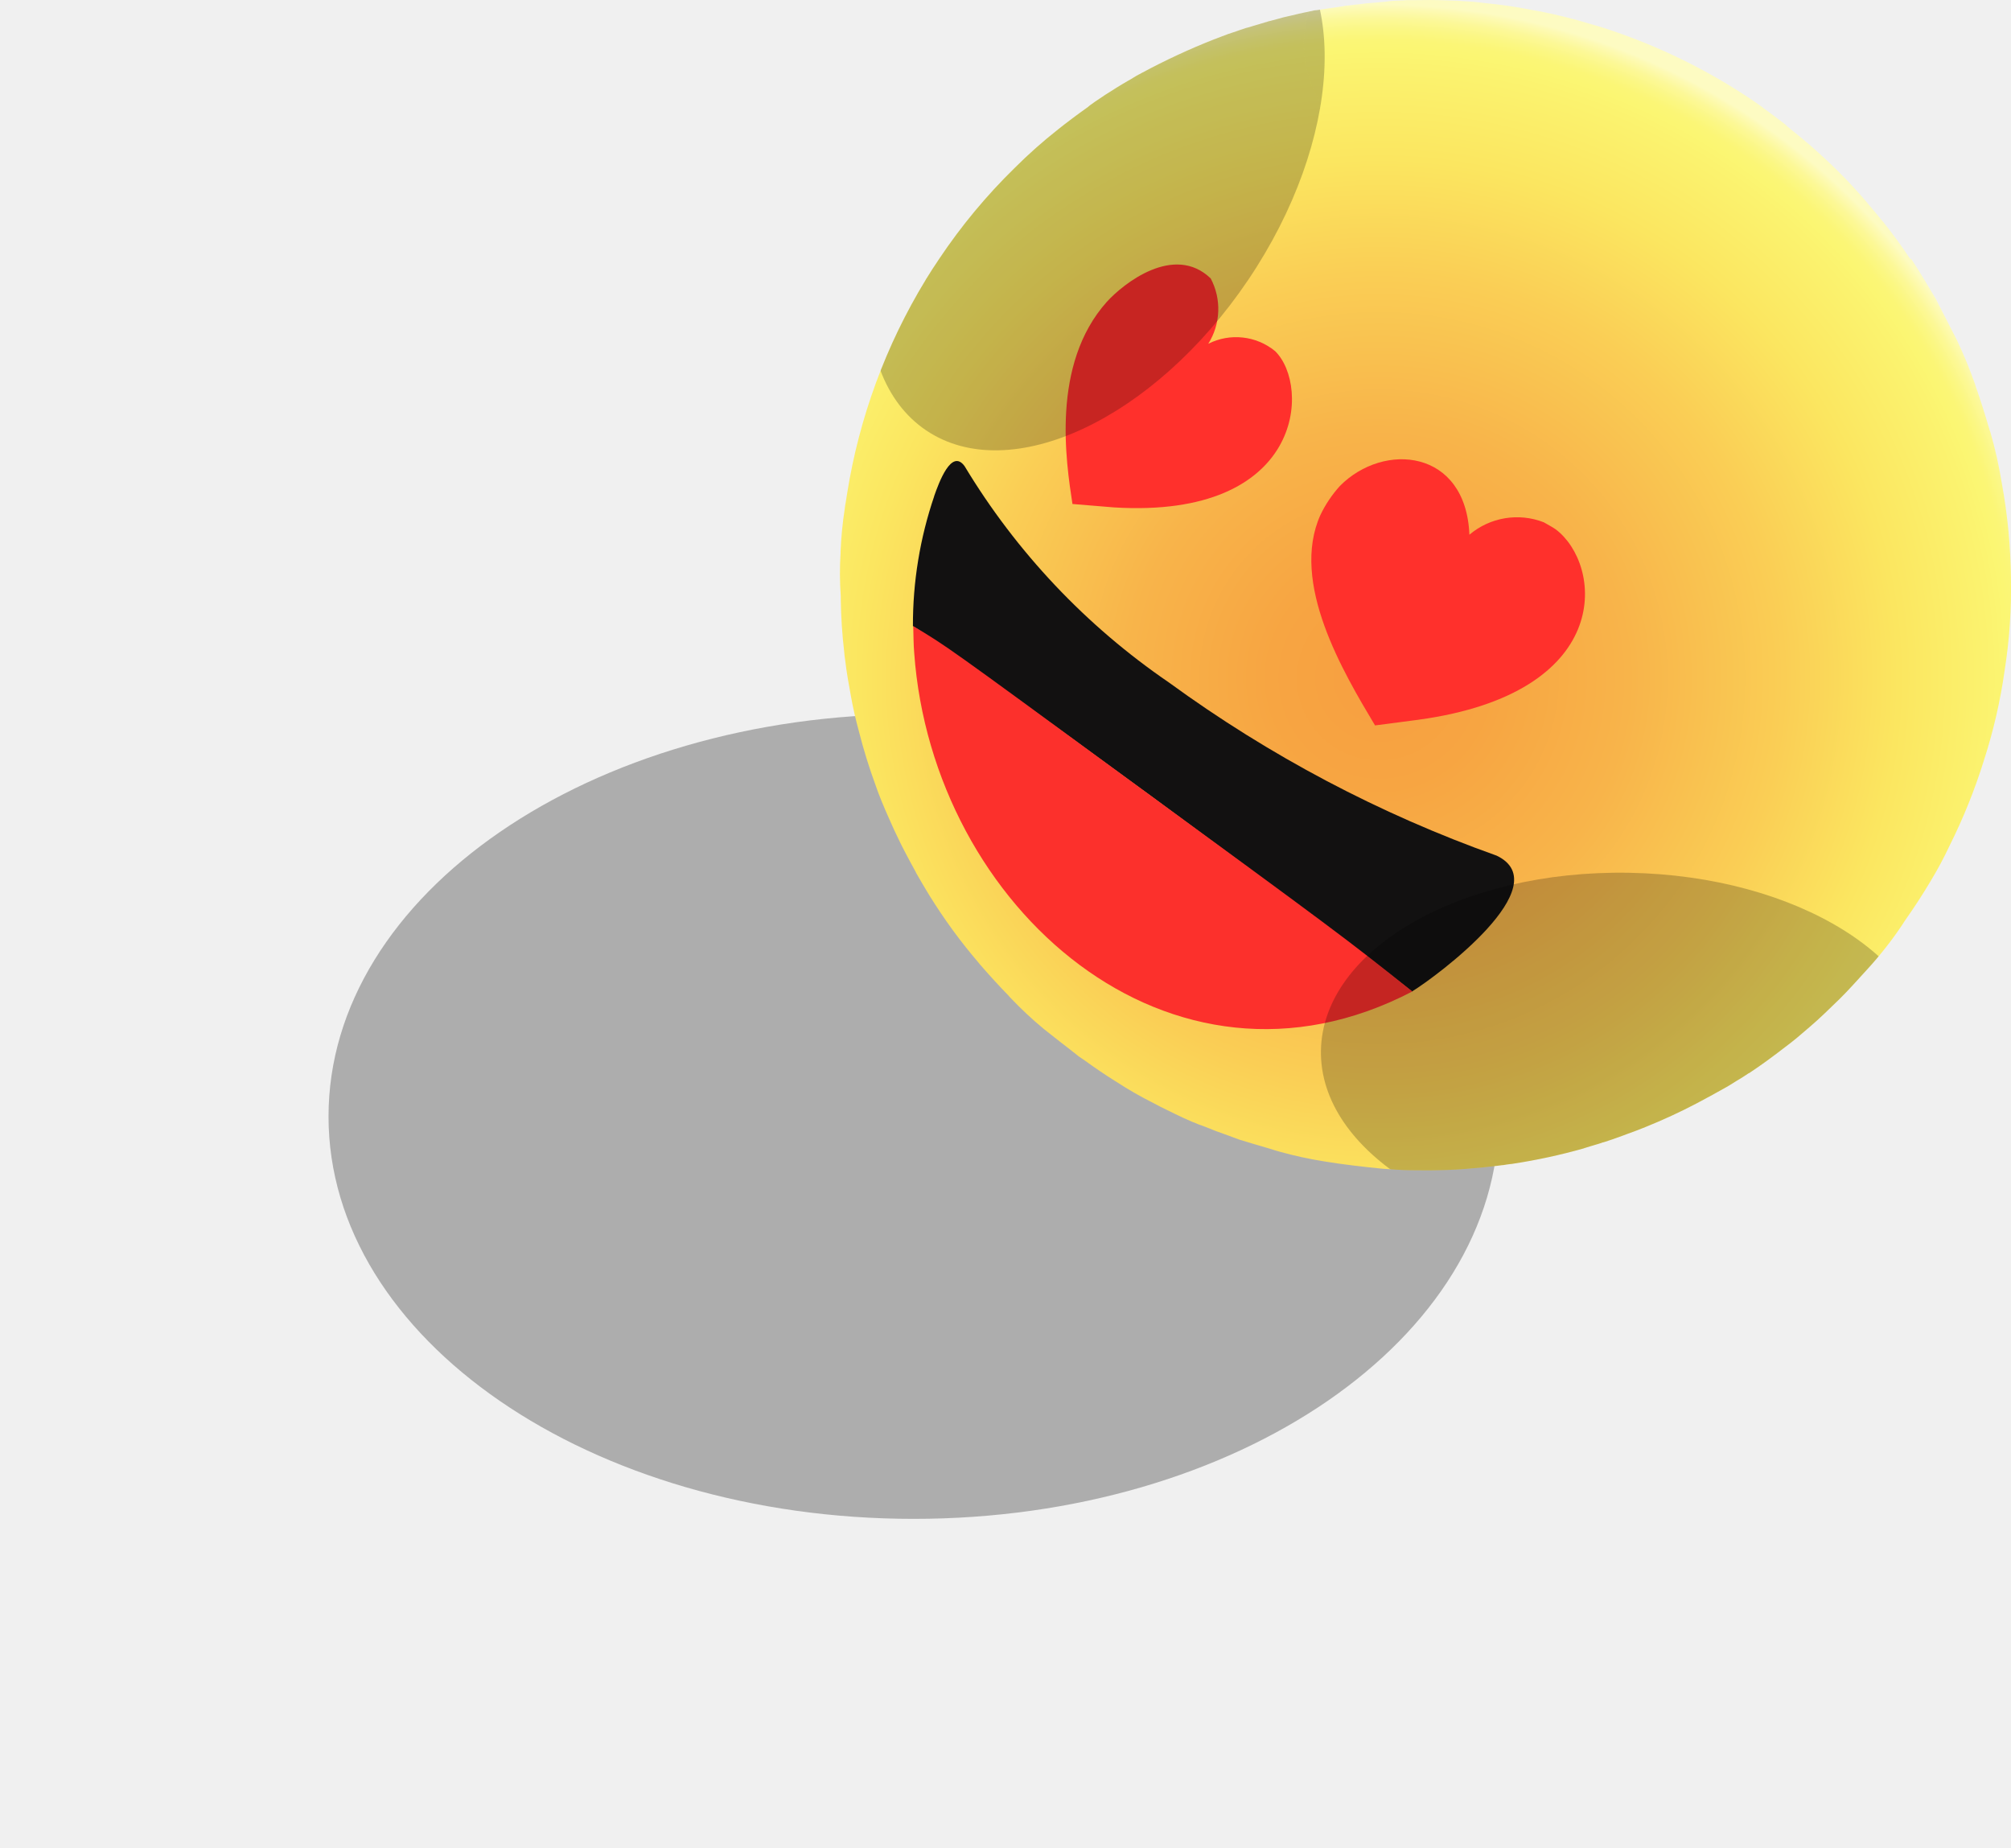
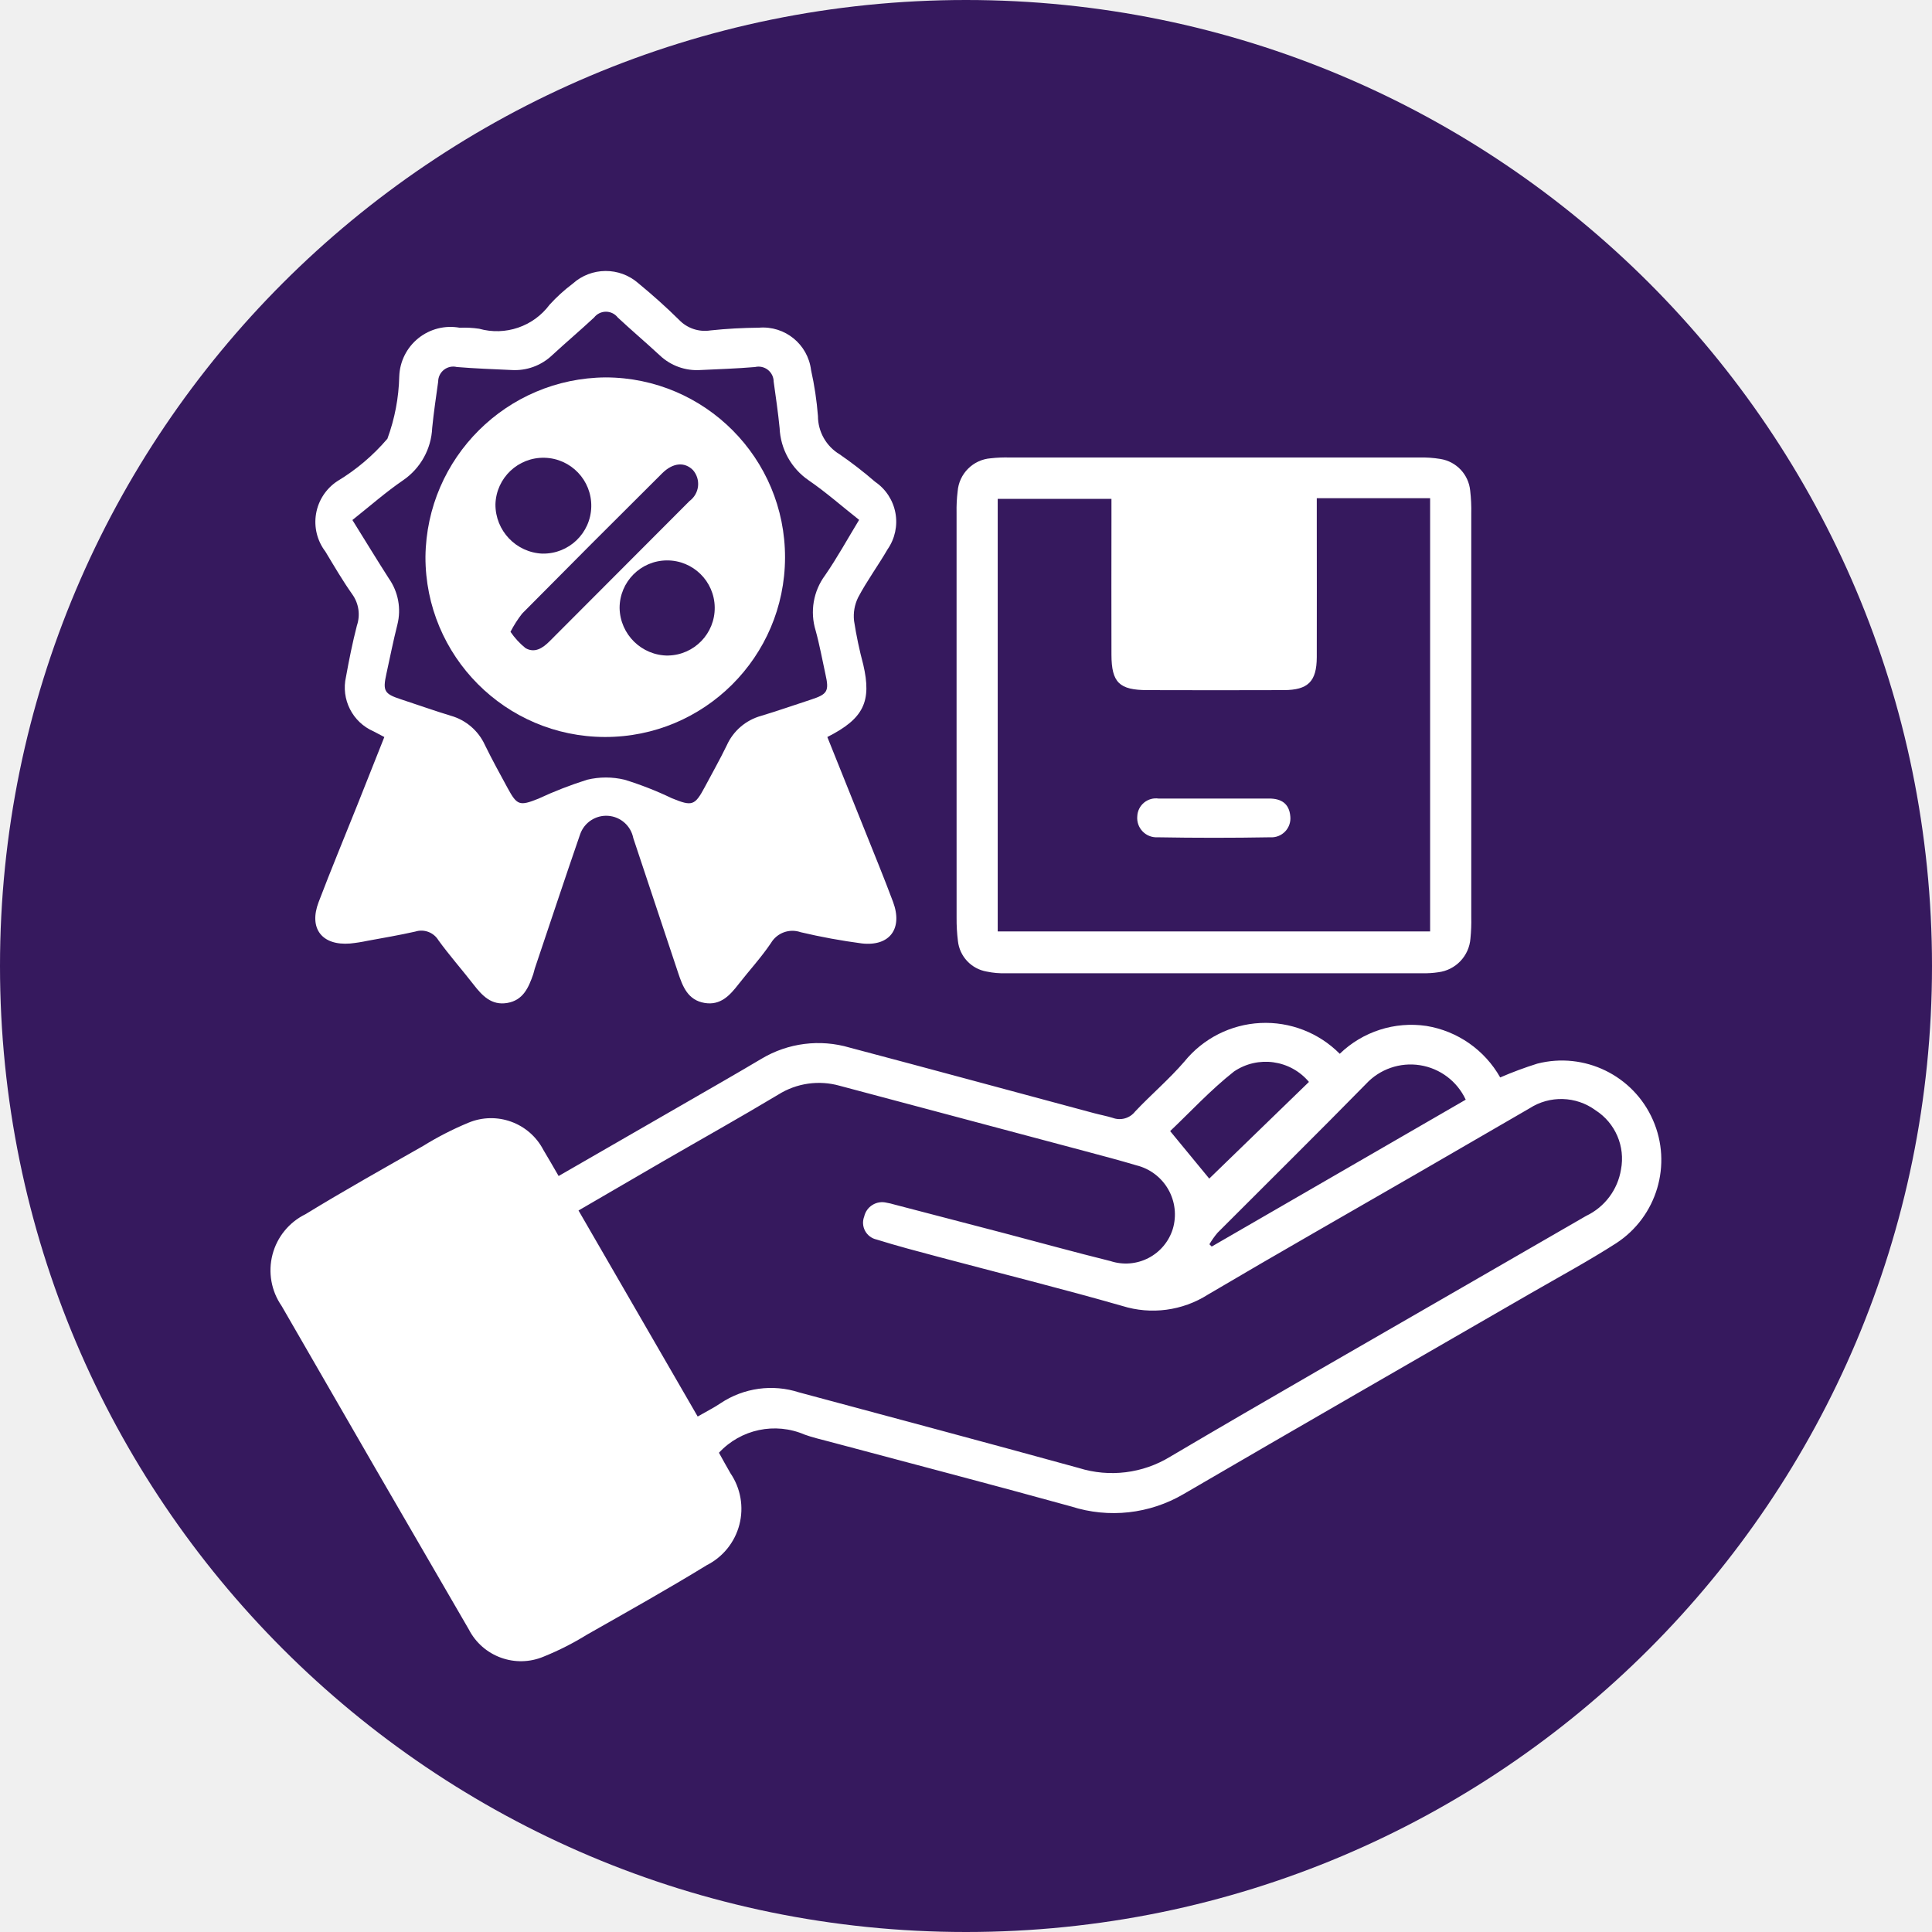
- <svg xmlns="http://www.w3.org/2000/svg" xmlns:xlink="http://www.w3.org/1999/xlink" width="82.478" height="75.758" viewBox="0 0 82.478 75.758">
-   <defs>
-     <radialGradient id="radial-gradient" cx="0.471" cy="0.58" r="0.575" gradientTransform="matrix(-0.999, -0.004, -0.004, 1, 0.933, 0.001)" gradientUnits="objectBoundingBox">
-       <stop offset="0" stop-color="#f79f40" />
-       <stop offset="0.163" stop-color="#f7a542" />
-       <stop offset="0.371" stop-color="#f8b44a" />
-       <stop offset="0.601" stop-color="#face55" />
-       <stop offset="0.771" stop-color="#fbe660" />
-       <stop offset="0.91" stop-color="#fbf36f" />
-       <stop offset="0.932" stop-color="#fbf672" />
-       <stop offset="0.947" stop-color="#fbf676" />
-       <stop offset="0.962" stop-color="#fbf783" />
-       <stop offset="0.978" stop-color="#fcf897" />
-       <stop offset="0.994" stop-color="#fdfab4" />
-       <stop offset="1" stop-color="#fdfbc2" />
-     </radialGradient>
-     <clipPath id="clip-path">
-       <path id="Trazado_116496" data-name="Trazado 116496" d="M52.65,29.84v-.06c0-.11-.03-.77-.15-1.75-.01-.09-.02-.17-.03-.26-.02-.12-.04-.25-.06-.38a23.894,23.894,0,0,0-3.15-8.77c0-.01-.01-.01-.01-.02-.17-.29-.35-.57-.54-.85h0a23.353,23.353,0,0,0-3.06-3.74,20.449,20.449,0,0,0-1.77-1.6c-.39-.32-.78-.62-1.19-.91a.265.265,0,0,1-.06-.05l-.05-.04-.21-.15c-.26-.18-.55-.37-.86-.57h0c-.01-.01-.02-.01-.03-.02-.15-.09-.3-.19-.47-.28-.07-.04-.15-.09-.22-.13s-.12-.07-.19-.11a1.092,1.092,0,0,0-.15-.08,25.413,25.413,0,0,0-2.93-1.4c-.26-.11-.47-.18-.58-.23l-.18-.07-.18-.07c-.01,0-.02-.01-.03-.01l-.04-.01-.3-.1-.04-.01c-.01,0-.03-.01-.04-.01l-.2-.07a2.759,2.759,0,0,0-.27-.08l-.23-.07c-.04-.01-.09-.03-.13-.04-.01,0-.03-.01-.04-.01s-.03-.01-.05-.01a.636.636,0,0,1-.07-.02l-.26-.07-.22-.06c-.07-.02-.14-.03-.21-.05h-.01l-.13-.03-.25-.06-.18-.04a2.049,2.049,0,0,0-.24-.05c-.01,0-.03-.01-.04-.01-.06-.01-.12-.03-.18-.04l-.11-.02-.13-.03h-.02l-.04-.01c-.02,0-.05-.01-.07-.01a1.766,1.766,0,0,1-.2-.04.6.6,0,0,0-.12-.02h0a2.068,2.068,0,0,1-.22-.04l-.19-.03c-.03-.01-.07-.01-.11-.02a.985.985,0,0,0-.17-.02,1,1,0,0,0-.16-.02l-.27-.03-.25-.03c-.03,0-.05-.01-.08-.01h-.02a1.641,1.641,0,0,0-.23-.02l-.34-.03c-.08-.01-.16-.01-.23-.02-.09-.01-.17-.01-.26-.02s-.18-.01-.27-.02A.97.97,0,0,1,29.76,7h-.37c-.48-.01-.96-.01-1.45,0-.11,0-.21,0-.31.01s-.22.01-.32.02c-.07,0-.13.01-.19.01-.16.01-.31.02-.46.04-.05,0-.11.01-.16.01-.22.02-.43.04-.64.07-.1.01-.2.02-.3.04h-.01c-.02,0-.04.01-.06.01q-.24.03-.45.06c-.11.02-.23.04-.34.05-.26.04-.47.08-.61.11-.7.14-1.38.3-2.06.5-.41.11-.77.22-1.21.38a24.021,24.021,0,0,0-5.31,2.61h0c-.17.11-.33.22-.49.33a.265.265,0,0,0-.06.05c-.28.2-.56.4-.84.61a.423.423,0,0,1-.07.05l-.02.02-.02.02c-.01.01-.02.02-.03.02s-.02.01-.03.02c-.08.06-.15.12-.23.18-.15.12-.3.24-.44.36-.08.07-.16.13-.24.2-.16.14-.32.27-.46.4l-.02.02-.02.02c-.03.03-.07.06-.1.09-.75.69-1.21,1.19-1.24,1.22-.23.25-.46.51-.69.77-.16.19-.33.38-.5.59-.01.01-.02.03-.04.04l-.03.03c-.34.42-.69.89-1.08,1.46l-.01.01-.01.01c-.01.01-.01.02-.02.02-.18.26-.36.55-.54.86-.16.26-.32.52-.46.75l-.46.88c-.15.29-.29.56-.42.82a16.758,16.758,0,0,0-.76,1.82h0v.01c-.22.6-.42,1.23-.6,1.84l-.01.02a.037.037,0,0,1-.01.03,17.968,17.968,0,0,0-.5,2.13,23.506,23.506,0,0,0-.17,7.66,22.794,22.794,0,0,0,.82,3.68,23.944,23.944,0,0,0,1.38,3.51,15.311,15.311,0,0,0,.75,1.42c.32.56.68,1.11,1.06,1.66.04.07.09.13.13.2a16,16,0,0,0,1.39,1.8c.34.37.78.88,1.14,1.24s.83.82,1.22,1.15h0c.42.37.6.53.99.83q.72.585,1.47,1.08h.01c.16.11.32.22.49.32.19.12.38.24.55.34.09.05.22.13.36.21a.573.573,0,0,1,.07.04c.15.09.33.18.52.29.04.02.09.05.13.07a22.789,22.789,0,0,0,2.12,1c.18.07.42.17.7.28l.24.09.42.15.3.1.11.03c.01,0,.01,0,.02.01l.16.05a2.759,2.759,0,0,0,.27.08l.26.08c.01,0,.02,0,.02.01a22.1,22.1,0,0,0,2.96.66l.09.01c.08.01.17.03.27.04h.03l.23.03.53.06c.24.03.56.05.79.07s.49.03.74.04h.02c.13.01.25.01.37.01.33.01.77,0,1.1.01s.79-.03,1.13-.05c.72-.06,1.68-.17,2.39-.28a18.747,18.747,0,0,0,1.84-.38c.14-.04.28-.08.43-.12.43-.12.87-.25,1.24-.36l.43-.16c.35-.12.69-.25,1.03-.38l.17-.06c.4-.15.89-.38,1.32-.59.19-.09.37-.18.55-.28a15.71,15.71,0,0,0,1.56-.88c.02-.01.03-.02.05-.03.41-.26.82-.52,1.22-.81.09-.06.18-.12.26-.17l.44-.34c.12-.09.23-.18.35-.27l.66-.52a14.289,14.289,0,0,0,1.37-1.26l.03-.03.07-.07c.35-.35.74-.77,1.2-1.29a.138.138,0,0,0,.03-.04h0a20.958,20.958,0,0,0,2.02-2.71c.01-.01.01-.02.02-.03.19-.3.38-.61.57-.95v-.01h0c.08-.14.16-.29.24-.44.11-.2.22-.41.31-.59l.09-.18c.16-.32.31-.65.47-.99.21-.47.41-.94.56-1.36h0c.26-.7.5-1.44.71-2.23.13-.48.25-.96.33-1.41.1-.48.18-.98.25-1.5.02-.12.03-.23.05-.34.08-.69.14-1.41.16-2.14v-.13C52.68,31.04,52.68,30.45,52.65,29.84Z" transform="translate(-4.654 -6.992)" />
-     </clipPath>
-     <linearGradient id="linear-gradient" x1="-0.166" y1="-323.933" x2="-1.166" y2="-323.933" gradientUnits="objectBoundingBox">
-       <stop offset="0" stop-color="#19b79c" />
-       <stop offset="0.405" stop-color="#1dbb9e" />
-       <stop offset="0.825" stop-color="#2ac8a3" />
-       <stop offset="0.997" stop-color="#31cfa6" />
-     </linearGradient>
-     <linearGradient id="linear-gradient-2" x1="-2.106" y1="-363.238" x2="-3.08" y2="-363.238" xlink:href="#linear-gradient" />
-     <clipPath id="clip-path-2">
-       <path id="Trazado_116504" data-name="Trazado 116504" d="M4.652,29.65v-.06a15.757,15.757,0,0,1,.17-1.74,2.335,2.335,0,0,1,.04-.26c.02-.12.04-.25.06-.38a24.088,24.088,0,0,1,3.22-8.75c0-.01.01-.01.01-.02.18-.29.36-.57.55-.85h0a23.39,23.39,0,0,1,3.09-3.72,20.134,20.134,0,0,1,1.78-1.58q.585-.465,1.2-.9a.265.265,0,0,0,.06-.05l.05-.04.21-.15c.26-.18.55-.37.86-.56h0c.01-.01.02-.01.03-.02.15-.09.31-.19.47-.28a2.53,2.53,0,0,0,.22-.13c.06-.04.12-.07.19-.11.05-.03.1-.05.15-.08a27.308,27.308,0,0,1,2.95-1.37c.26-.1.47-.18.58-.22l.18-.06.18-.06c.01,0,.02-.01.03-.01l.05-.02.3-.1.04-.01c.01,0,.03-.01.04-.01l.2-.06c.08-.02.19-.06.27-.08l.23-.07a.647.647,0,0,0,.13-.04c.01,0,.03-.01.04-.01s.03-.01.05-.01a.637.637,0,0,0,.07-.02l.26-.07.22-.06c.07-.02.14-.03.21-.05h.01l.13-.03c.08-.02.18-.04.25-.06l.18-.04c.08-.02.16-.03.24-.05.01,0,.03-.01.04-.01a1.163,1.163,0,0,0,.18-.04l.11-.01.13-.02h.02l.04-.01c.02,0,.05-.01.07-.01l.2-.03c.04-.01.09-.01.13-.02h0l.22-.03.19-.03a.516.516,0,0,0,.11-.02.985.985,0,0,1,.17-.02c.06-.01.11-.01.16-.02l.27-.03.25-.03c.03,0,.05-.01.08-.01h.02c.07-.01.15-.01.23-.02l.34-.03c.08-.01.16-.01.23-.02a1.569,1.569,0,0,1,.24-.03,2.437,2.437,0,0,1,.27-.01.86.86,0,0,1,.16-.01l.15-.01h.24c.49-.01.97-.01,1.45.01.11,0,.21.01.31.01s.22.01.32.02c.07,0,.13.01.19.01.16.01.31.02.46.04.05.01.11.01.16.02.22.02.43.05.64.07.1.01.2.03.3.04h.01c.02,0,.04.01.06.01.16.02.31.05.45.07l.34.06c.26.05.47.09.6.11.69.14,1.38.31,2.06.52.41.11.76.23,1.21.39a24.178,24.178,0,0,1,5.28,2.65h0c.16.11.33.22.49.34a.265.265,0,0,1,.06.05c.28.2.56.41.83.62a.424.424,0,0,0,.07.05l.02.02.02.02.03.03c.01.01.02.01.02.02.08.06.15.12.22.18.15.12.3.24.44.36.08.07.16.14.24.2.16.14.31.28.46.41l.02.02.02.02c.03.03.07.06.1.09.75.69,1.2,1.2,1.23,1.23.23.25.46.51.68.78.16.19.32.38.49.59.01.01.02.03.04.04l.02.03c.33.42.69.89,1.07,1.47l.04.01.01.01c.01.01.01.02.02.02.17.26.36.56.54.86.16.26.31.53.45.75l.45.88c.15.29.29.56.42.82a18.431,18.431,0,0,1,.75,1.83h0v.01c.21.6.41,1.23.59,1.85l.01.02a.037.037,0,0,0,.01.03,17.59,17.59,0,0,1,.48,2.14,22.71,22.71,0,0,1,.37,3.87,21.465,21.465,0,0,1-.26,3.8,21.96,21.96,0,0,1-.85,3.68,23.286,23.286,0,0,1-1.41,3.5,15.244,15.244,0,0,1-.76,1.42c-.33.56-.69,1.11-1.07,1.65-.04.07-.09.13-.13.2a15.2,15.2,0,0,1-1.41,1.79c-.34.37-.79.88-1.15,1.23s-.84.82-1.22,1.14h0c-.43.37-.6.52-1,.82-.49.38-.98.74-1.48,1.07H41.9c-.16.11-.32.21-.49.31-.19.12-.38.24-.55.33-.09.05-.22.12-.36.2a.574.574,0,0,0-.07.04c-.15.08-.33.18-.52.28-.04.02-.09.05-.13.07a23.108,23.108,0,0,1-2.12.98c-.18.07-.42.17-.71.27l-.24.09-.42.15-.3.1-.11.03c-.01,0-.01,0-.02.01l-.16.05c-.08.02-.19.06-.27.08l-.26.08c-.01,0-.02,0-.02.01a23.962,23.962,0,0,1-2.96.64l-.09.01c-.08.01-.17.02-.27.04H31.8l-.23.03-.53.06c-.24.02-.56.05-.79.07s-.49.03-.74.04h-.02c-.13,0-.25.01-.37.01-.33.01-.77,0-1.1,0s-.79-.04-1.13-.06c-.72-.07-1.68-.18-2.39-.3a16.281,16.281,0,0,1-1.84-.4c-.14-.04-.28-.08-.43-.13-.43-.12-.87-.26-1.24-.37l-.43-.16c-.35-.12-.69-.25-1.03-.39l-.17-.06c-.4-.15-.88-.38-1.32-.6-.19-.09-.37-.18-.55-.28a15.612,15.612,0,0,1-1.55-.89.219.219,0,0,0-.05-.03c-.41-.26-.81-.53-1.21-.82-.09-.06-.17-.12-.25-.17L14,49.97c-.12-.09-.23-.18-.35-.27l-.66-.52a15.233,15.233,0,0,1-1.36-1.27l-.03-.03-.06-.07c-.34-.35-.74-.78-1.19-1.3a.138.138,0,0,1-.03-.04h0a21.889,21.889,0,0,1-2-2.73c-.01-.01-.01-.02-.02-.03-.18-.3-.37-.61-.56-.95v-.01h0c-.08-.14-.16-.29-.24-.44-.11-.21-.22-.41-.31-.59l-.09-.18c-.16-.32-.31-.65-.46-.99-.21-.47-.41-.95-.55-1.36h0a22.441,22.441,0,0,1-.69-2.23c-.13-.48-.24-.96-.32-1.41-.09-.49-.18-.98-.24-1.5-.02-.12-.03-.23-.04-.34a21.166,21.166,0,0,1-.14-2.14v-.13A13.347,13.347,0,0,1,4.652,29.65Z" transform="translate(-4.627 -6.983)" fill="url(#radial-gradient)" />
-     </clipPath>
-   </defs>
-   <g id="Grupo_157926" data-name="Grupo 157926" transform="translate(13.474)">
-     <ellipse id="Elipse_4737" data-name="Elipse 4737" cx="24" cy="16.5" rx="24" ry="16.5" transform="translate(0 29.284)" fill="#0b0b0b" opacity="0.292" style="mix-blend-mode: multiply;isolation: isolate" />
-     <path id="Trazado_116493" data-name="Trazado 116493" d="M4.652,29.65v-.06a15.757,15.757,0,0,1,.17-1.74,2.335,2.335,0,0,1,.04-.26c.02-.12.04-.25.06-.38a24.088,24.088,0,0,1,3.22-8.75c0-.01.01-.01.01-.02.18-.29.36-.57.55-.85h0a23.39,23.39,0,0,1,3.09-3.72,20.134,20.134,0,0,1,1.78-1.58q.585-.465,1.2-.9a.265.265,0,0,0,.06-.05l.05-.04.21-.15c.26-.18.55-.37.86-.56h0c.01-.01.02-.01.03-.02.15-.09.31-.19.47-.28a2.53,2.53,0,0,0,.22-.13c.06-.04.12-.07.19-.11.05-.03.1-.05.15-.08a27.308,27.308,0,0,1,2.95-1.37c.26-.1.47-.18.58-.22l.18-.06.18-.06c.01,0,.02-.01.03-.01l.05-.02.3-.1.04-.01c.01,0,.03-.01.04-.01l.2-.06c.08-.02.19-.06.27-.08l.23-.07a.647.647,0,0,0,.13-.04c.01,0,.03-.01.04-.01s.03-.01.05-.01a.637.637,0,0,0,.07-.02l.26-.07.22-.06c.07-.02.14-.03.21-.05h.01l.13-.03c.08-.02.18-.04.25-.06l.18-.04c.08-.02.16-.03.24-.05.01,0,.03-.01.04-.01a1.163,1.163,0,0,0,.18-.04l.11-.01.13-.02h.02l.04-.01c.02,0,.05-.01.07-.01l.2-.03c.04-.01.09-.01.13-.02h0l.22-.03.19-.03a.516.516,0,0,0,.11-.02.985.985,0,0,1,.17-.02c.06-.01.11-.01.16-.02l.27-.03.25-.03c.03,0,.05-.01.08-.01h.02c.07-.01.15-.01.23-.02l.34-.03c.08-.01.16-.01.23-.02a1.569,1.569,0,0,1,.24-.03,2.437,2.437,0,0,1,.27-.01.86.86,0,0,1,.16-.01l.15-.01h.24c.49-.01.97-.01,1.45.01.11,0,.21.01.31.01s.22.01.32.02c.07,0,.13.01.19.01.16.01.31.02.46.04.05.01.11.01.16.02.22.02.43.05.64.07.1.01.2.03.3.04h.01c.02,0,.04.01.06.01.16.02.31.05.45.07l.34.06c.26.05.47.09.6.11.69.14,1.38.31,2.06.52.41.11.76.23,1.21.39a24.178,24.178,0,0,1,5.28,2.65h0c.16.11.33.22.49.34a.265.265,0,0,1,.06.05c.28.2.56.41.83.62a.424.424,0,0,0,.07.05l.02.02.02.02.03.03c.01.01.02.01.02.02.08.06.15.12.22.18.15.12.3.24.44.36.08.07.16.14.24.2.16.14.31.28.46.41l.02.02.02.02c.03.03.07.06.1.09.75.69,1.2,1.2,1.23,1.23.23.25.46.51.68.78.16.19.32.38.49.59.01.01.02.03.04.04l.02.03c.33.42.69.89,1.07,1.47l.04.01.01.01c.01.01.01.02.02.02.17.26.36.56.54.86.16.26.31.53.45.75l.45.88c.15.29.29.56.42.82a18.431,18.431,0,0,1,.75,1.83h0v.01c.21.6.41,1.23.59,1.85l.01.02a.037.037,0,0,0,.01.03,17.59,17.59,0,0,1,.48,2.14,22.71,22.71,0,0,1,.37,3.87,21.465,21.465,0,0,1-.26,3.8,21.96,21.96,0,0,1-.85,3.68,23.286,23.286,0,0,1-1.41,3.5,15.244,15.244,0,0,1-.76,1.42c-.33.56-.69,1.11-1.07,1.65-.04.07-.09.13-.13.2a15.2,15.2,0,0,1-1.41,1.79c-.34.37-.79.88-1.15,1.23s-.84.82-1.22,1.14h0c-.43.37-.6.52-1,.82-.49.38-.98.74-1.48,1.07H41.9c-.16.11-.32.21-.49.31-.19.12-.38.24-.55.33-.09.05-.22.12-.36.2a.574.574,0,0,0-.07.04c-.15.08-.33.18-.52.28-.04.02-.09.05-.13.07a23.108,23.108,0,0,1-2.12.98c-.18.07-.42.17-.71.27l-.24.09-.42.15-.3.1-.11.03c-.01,0-.01,0-.02.01l-.16.05c-.08.02-.19.06-.27.08l-.26.08c-.01,0-.02,0-.02.01a23.962,23.962,0,0,1-2.96.64l-.09.01c-.08.01-.17.02-.27.04H31.8l-.23.03-.53.06c-.24.02-.56.05-.79.07s-.49.03-.74.04h-.02c-.13,0-.25.01-.37.01-.33.01-.77,0-1.1,0s-.79-.04-1.13-.06c-.72-.07-1.68-.18-2.39-.3a16.281,16.281,0,0,1-1.84-.4c-.14-.04-.28-.08-.43-.13-.43-.12-.87-.26-1.24-.37l-.43-.16c-.35-.12-.69-.25-1.03-.39l-.17-.06c-.4-.15-.88-.38-1.32-.6-.19-.09-.37-.18-.55-.28a15.612,15.612,0,0,1-1.55-.89.219.219,0,0,0-.05-.03c-.41-.26-.81-.53-1.21-.82-.09-.06-.17-.12-.25-.17L14,49.97c-.12-.09-.23-.18-.35-.27l-.66-.52a15.233,15.233,0,0,1-1.36-1.27l-.03-.03-.06-.07c-.34-.35-.74-.78-1.19-1.3a.138.138,0,0,1-.03-.04h0a21.889,21.889,0,0,1-2-2.73c-.01-.01-.01-.02-.02-.03-.18-.3-.37-.61-.56-.95v-.01h0c-.08-.14-.16-.29-.24-.44-.11-.21-.22-.41-.31-.59l-.09-.18c-.16-.32-.31-.65-.46-.99-.21-.47-.41-.95-.55-1.36h0a22.441,22.441,0,0,1-.69-2.23c-.13-.48-.24-.96-.32-1.41-.09-.49-.18-.98-.24-1.5-.02-.12-.03-.23-.04-.34a21.166,21.166,0,0,1-.14-2.14v-.13A13.347,13.347,0,0,1,4.652,29.65Z" transform="translate(16.349 -6.983)" fill="url(#radial-gradient)" />
-     <g id="Grupo_86225" data-name="Grupo 86225" transform="translate(20.955 0.009)" clip-path="url(#clip-path)">
-       <path id="Trazado_116494" data-name="Trazado 116494" d="M50.67,21.64a4.37,4.37,0,0,1,.18-.46C50.8,21.33,50.74,21.48,50.67,21.64Z" transform="translate(-48.844 -6.992)" fill="url(#linear-gradient)" />
-       <path id="Trazado_116495" data-name="Trazado 116495" d="M4.7,34.92c.03-.14.05-.28.08-.41C4.75,34.65,4.73,34.79,4.7,34.92Z" transform="translate(43.196 -6.992)" fill="url(#linear-gradient-2)" />
+ <svg xmlns="http://www.w3.org/2000/svg" width="84" height="84" viewBox="0 0 84 84">
+   <g id="Grupo_1180314" data-name="Grupo 1180314" transform="translate(-1218.833 -381)">
+     <g id="Grupo_1180028" data-name="Grupo 1180028" transform="translate(35 161.591)">
+       <g id="Grupo_1180027" data-name="Grupo 1180027" transform="translate(7.667 -280.847)">
+         <circle id="Elipse_13644" data-name="Elipse 13644" cx="42" cy="42" r="42" transform="translate(1176.166 500.256)" fill="#36195e" />
+       </g>
    </g>
-     <path id="Trazado_116497" data-name="Trazado 116497" d="M25.873,27.33A16.375,16.375,0,0,0,25,32.66c2.26,1.39,16.97,12.2,20.47,14.98,1.03-.63,6.02-4.35,3.47-5.57a52.925,52.925,0,0,1-13.44-7.1,28.664,28.664,0,0,1-8.38-8.87c-.54-.75-1.06.69-1.25,1.23" transform="translate(-1.032 -6.983)" fill="#121111" />
-     <path id="Trazado_116499" data-name="Trazado 116499" d="M29.22,33.76c.75,10.43,10.52,19.05,20.43,13.88-2.65-2.12-3.33-2.62-11.66-8.71-7.45-5.46-7.45-5.46-8.81-6.27.01.33.01.77.04,1.1" transform="translate(-5.199 -6.983)" fill="#fc302c" />
-     <g id="Grupo_86231" data-name="Grupo 86231" transform="translate(40.307 18.833)">
-       <path id="Trazado_116501" data-name="Trazado 116501" d="M22.473,28.1c-1.25,2.78.93,6.44,2.24,8.63.65-.09,1.52-.19,2.17-.29,7.67-1.22,7.14-6.32,5.24-7.75-.14-.1-.34-.2-.49-.29a3.024,3.024,0,0,0-3.05.51c-.14-3.51-3.51-3.82-5.31-2a4.969,4.969,0,0,0-.8,1.19" transform="translate(-22.099 -25.816)" fill="#ff302c" />
-     </g>
-     <g id="Grupo_86232" data-name="Grupo 86232" transform="translate(30.232 10.846)">
-       <path id="Trazado_116503" data-name="Trazado 116503" d="M35.806,19.36c-2.3,2.57-1.67,6.58-1.41,8.29.51.04,1.19.1,1.7.14,7.78.48,8.08-4.98,6.61-6.41a2.529,2.529,0,0,0-2.74-.3,2.679,2.679,0,0,0,.1-2.68c-1.5-1.44-3.58.21-4.26.96" transform="translate(-34.117 -17.829)" fill="#ff302c" />
-     </g>
-     <g id="Enmascarar_grupo_59" data-name="Enmascarar grupo 59" transform="translate(20.976 0)" clip-path="url(#clip-path-2)">
-       <g id="Grupo_86233" data-name="Grupo 86233" transform="translate(-2.683 -7.272)" opacity="0.561" style="mix-blend-mode: multiply;isolation: isolate">
-         <g id="Grupo_86230" data-name="Grupo 86230" transform="translate(0)">
-           <ellipse id="Elipse_4734" data-name="Elipse 4734" cx="12.5" cy="7.5" rx="12.5" ry="7.5" transform="translate(21.707 1.557)" fill="#fff" opacity="0.743" />
-           <ellipse id="Elipse_4735" data-name="Elipse 4735" cx="12.5" cy="7.5" rx="12.5" ry="7.5" transform="translate(26.415 8.388) rotate(124)" opacity="0.387" />
-           <ellipse id="Elipse_4736" data-name="Elipse 4736" cx="12.5" cy="7.5" rx="12.5" ry="7.5" transform="matrix(-1, -0.017, 0.017, -1, 47.282, 58.274)" opacity="0.387" />
-         </g>
-       </g>
+     <g id="Grupo_1180310" data-name="Grupo 1180310" transform="translate(890.438 -10.59)">
+       <path id="Trazado_1000259" data-name="Trazado 1000259" d="M359.654,615.043c.168.3.329.6.5.891a2.748,2.748,0,0,1-1.035,4c-1.707,1.047-3.455,2.025-5.2,3.016a12.4,12.4,0,0,1-1.878.953,2.548,2.548,0,0,1-3.265-1.183q-4.083-7.021-8.136-14.059a2.717,2.717,0,0,1,1.038-3.99c1.683-1.031,3.407-1.994,5.122-2.972a13.684,13.684,0,0,1,1.949-1,2.562,2.562,0,0,1,3.271,1.177c.217.359.424.725.663,1.135,1.9-1.093,3.751-2.159,5.6-3.227,1.075-.62,2.153-1.236,3.219-1.87a4.814,4.814,0,0,1,3.838-.485c3.542.937,7.077,1.9,10.616,2.848.272.073.551.124.82.207a.857.857,0,0,0,.975-.281c.7-.74,1.477-1.4,2.14-2.169a4.542,4.542,0,0,1,6.754-.337,4.474,4.474,0,0,1,3.77-1.211,4.523,4.523,0,0,1,3.206,2.239,16.482,16.482,0,0,1,1.613-.6,4.322,4.322,0,0,1,3.432,7.807c-1.209.776-2.477,1.461-3.723,2.18-5.03,2.907-10.07,5.8-15.087,8.727a6.017,6.017,0,0,1-4.886.54c-3.5-.968-7.022-1.885-10.534-2.824-.354-.095-.713-.175-1.055-.3A3.3,3.3,0,0,0,359.654,615.043Zm-.925-1.575c.42-.242.725-.393,1-.581a3.951,3.951,0,0,1,3.407-.469c4.055,1.091,8.113,2.172,12.161,3.287a4.843,4.843,0,0,0,3.974-.489c4.226-2.495,8.488-4.927,12.737-7.383q2.674-1.546,5.35-3.088a2.716,2.716,0,0,0,1.515-2.018,2.5,2.5,0,0,0-1.106-2.574,2.532,2.532,0,0,0-2.872-.084q-2.419,1.4-4.832,2.8c-3.052,1.765-6.118,3.507-9.153,5.3a4.458,4.458,0,0,1-3.718.492c-2.654-.761-5.336-1.426-8-2.136-.9-.239-1.8-.476-2.686-.753a.747.747,0,0,1-.537-1,.8.8,0,0,1,.974-.6,2.625,2.625,0,0,1,.329.077q2.373.618,4.746,1.238c1.554.408,3.1.837,4.661,1.223a2.138,2.138,0,0,0,2.708-1.4,2.2,2.2,0,0,0-1.578-2.762c-.729-.217-1.465-.412-2.2-.608q-5.351-1.429-10.7-2.851a3.321,3.321,0,0,0-2.68.385c-1.668,1-3.368,1.951-5.052,2.925-1.191.689-2.379,1.383-3.629,2.111Zm33.393-13.776a2.643,2.643,0,0,0-4.337-.683c-2.133,2.174-4.3,4.311-6.453,6.469a3.6,3.6,0,0,0-.354.5l.1.1Zm-6.816-.772a2.457,2.457,0,0,0-3.259-.453c-1.022.806-1.916,1.776-2.776,2.591l1.7,2.065Z" transform="translate(0 -160.29)" fill="#fff" />
+       <path id="Trazado_1000260" data-name="Trazado 1000260" d="M373.892,423.634c.549,1.366,1.083,2.693,1.614,4.021.418,1.047.848,2.089,1.242,3.144.434,1.161-.137,1.945-1.354,1.81a26.982,26.982,0,0,1-2.66-.488,1.085,1.085,0,0,0-1.294.472c-.425.629-.945,1.194-1.413,1.794-.376.483-.778.924-1.468.81-.732-.121-.956-.714-1.156-1.316q-.974-2.926-1.948-5.853a1.2,1.2,0,0,0-2.31-.168c-.671,1.943-1.318,3.9-1.973,5.844-.027.08-.039.165-.067.245-.2.571-.432,1.127-1.124,1.247s-1.094-.315-1.471-.8c-.5-.644-1.045-1.261-1.525-1.922a.869.869,0,0,0-1.011-.38c-.687.154-1.382.274-2.075.4a7.038,7.038,0,0,1-.751.118c-1.228.1-1.812-.652-1.374-1.8.541-1.421,1.126-2.826,1.69-4.239.385-.964.767-1.93,1.167-2.938-.186-.1-.326-.174-.467-.246a2.079,2.079,0,0,1-1.2-2.371c.135-.748.286-1.5.475-2.231a1.5,1.5,0,0,0-.2-1.355c-.423-.6-.793-1.233-1.171-1.861a2.123,2.123,0,0,1,.524-3.064,8.864,8.864,0,0,0,2.173-1.842,8.419,8.419,0,0,0,.515-2.71,2.228,2.228,0,0,1,2.629-2.115,4.4,4.4,0,0,1,.844.043,2.856,2.856,0,0,0,3.065-1.047,7.231,7.231,0,0,1,1-.909,2.147,2.147,0,0,1,2.86-.019c.608.5,1.2,1.028,1.762,1.583a1.553,1.553,0,0,0,1.37.465c.7-.075,1.407-.112,2.112-.119a2.106,2.106,0,0,1,2.262,1.84,14.34,14.34,0,0,1,.3,2,1.946,1.946,0,0,0,.948,1.67,17.845,17.845,0,0,1,1.538,1.191,2.1,2.1,0,0,1,.544,2.931c-.41.707-.9,1.372-1.28,2.091a1.837,1.837,0,0,0-.18,1.026,17.982,17.982,0,0,0,.4,1.9C375.826,422.087,375.48,422.833,373.892,423.634Zm-20.65-9.436c.572.92,1.069,1.736,1.584,2.54a2.452,2.452,0,0,1,.372,2.012c-.18.709-.321,1.429-.479,2.144-.163.738-.088.865.632,1.1s1.439.494,2.167.714a2.327,2.327,0,0,1,1.489,1.279c.309.633.65,1.25.986,1.869.408.751.518.787,1.333.461a17.507,17.507,0,0,1,2.124-.826,3.481,3.481,0,0,1,1.627,0,14.75,14.75,0,0,1,2.044.8c.9.369,1.008.334,1.453-.5.318-.6.652-1.186.946-1.795a2.312,2.312,0,0,1,1.488-1.28c.728-.218,1.446-.472,2.169-.707s.8-.367.633-1.106c-.139-.632-.253-1.272-.427-1.9a2.7,2.7,0,0,1,.411-2.4c.522-.755.966-1.564,1.48-2.41-.776-.614-1.453-1.211-2.192-1.718a2.907,2.907,0,0,1-1.265-2.277c-.066-.673-.165-1.343-.258-2.013a.658.658,0,0,0-.812-.637c-.787.066-1.578.093-2.367.13a2.348,2.348,0,0,1-1.777-.641c-.6-.556-1.225-1.085-1.823-1.643a.651.651,0,0,0-1.028,0c-.6.559-1.224,1.086-1.825,1.641a2.35,2.35,0,0,1-1.777.642c-.789-.037-1.58-.064-2.367-.13a.655.655,0,0,0-.811.635c-.092.67-.194,1.34-.26,2.013a2.912,2.912,0,0,1-1.266,2.277C354.707,412.976,354.031,413.573,353.242,414.2Z" transform="translate(-9.526)" fill="#fff" />
+       <path id="Trazado_1000261" data-name="Trazado 1000261" d="M516.244,462.434q0-4.4,0-8.806a6.528,6.528,0,0,1,.047-.928,1.563,1.563,0,0,1,1.433-1.435,5.871,5.871,0,0,1,.845-.034q8.893,0,17.786,0a4.823,4.823,0,0,1,.926.063,1.544,1.544,0,0,1,1.294,1.375,7.305,7.305,0,0,1,.047,1.013q0,8.764,0,17.528a7.557,7.557,0,0,1-.035.929,1.6,1.6,0,0,1-1.4,1.472,3.873,3.873,0,0,1-.674.043q-9.062,0-18.125,0a3.46,3.46,0,0,1-.839-.074,1.515,1.515,0,0,1-1.246-1.326,7.673,7.673,0,0,1-.058-1.012Q516.24,466.837,516.244,462.434ZM531.905,453v.992c0,1.975.006,3.949,0,5.924-.005,1.053-.379,1.424-1.429,1.428-1.975.008-3.95.005-5.925,0-1.233,0-1.569-.327-1.573-1.541-.007-1.946,0-3.893,0-5.839v-.936h-4.945v18.808h18.8V453Z" transform="translate(-146.259 -39.749)" fill="#fff" />
+       <path id="Trazado_1000262" data-name="Trazado 1000262" d="M387.741,430.681a7.817,7.817,0,1,1-7.838,7.8A7.891,7.891,0,0,1,387.741,430.681ZM383.6,441.742a3.291,3.291,0,0,0,.654.709c.4.23.75,0,1.048-.3q3.043-3.051,6.087-6.1a.919.919,0,0,0,.145-1.341c-.36-.361-.864-.331-1.339.14q-3.057,3.037-6.089,6.1A5.009,5.009,0,0,0,383.6,441.742Zm1.392-3.4a2.084,2.084,0,1,0-2.046-2.146A2.134,2.134,0,0,0,384.99,438.343Zm5.464,4.431a2.068,2.068,0,1,0-2.112-2.068A2.107,2.107,0,0,0,390.454,442.775Z" transform="translate(-33.01 -22.682)" fill="#fff" />
+       <path id="Trazado_1000263" data-name="Trazado 1000263" d="M565.987,538.8h2.361c.522,0,.871.216.919.769a.825.825,0,0,1-.878.916q-2.444.043-4.89,0a.839.839,0,0,1-.885-.916.811.811,0,0,1,.928-.768Q564.764,538.8,565.987,538.8Z" transform="translate(-184.772 -112.491)" fill="#fff" />
    </g>
  </g>
</svg>
